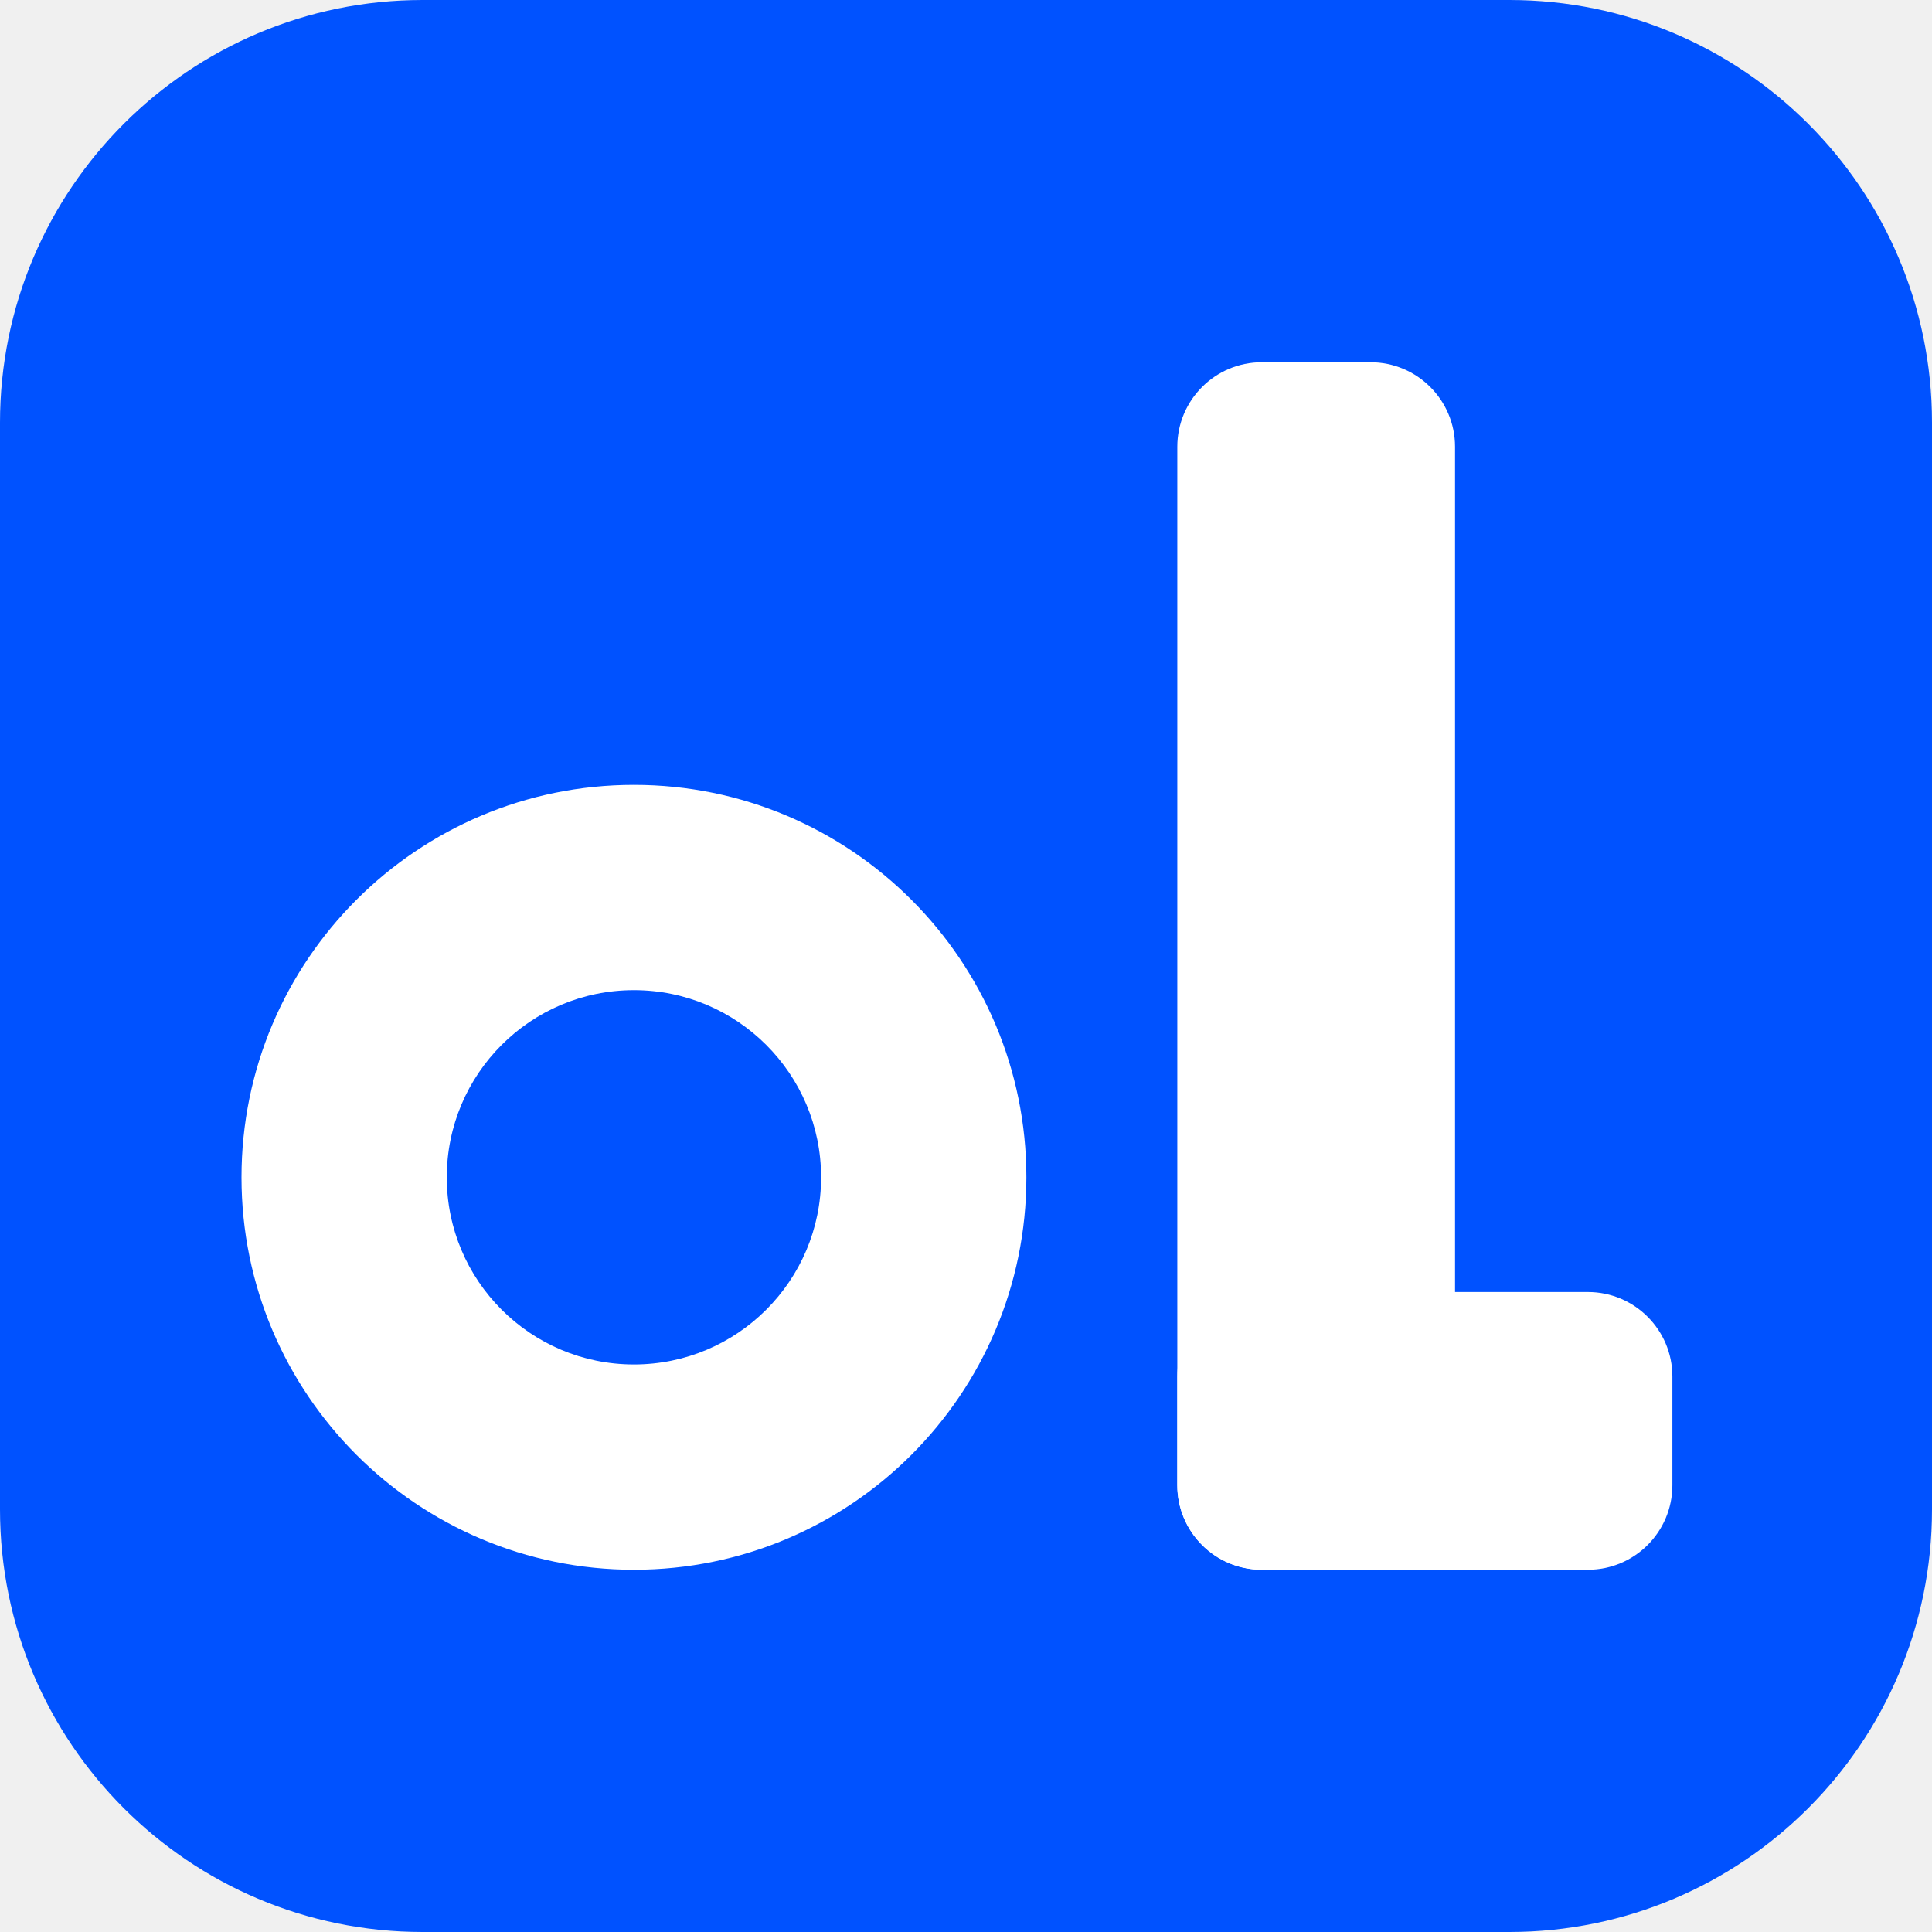
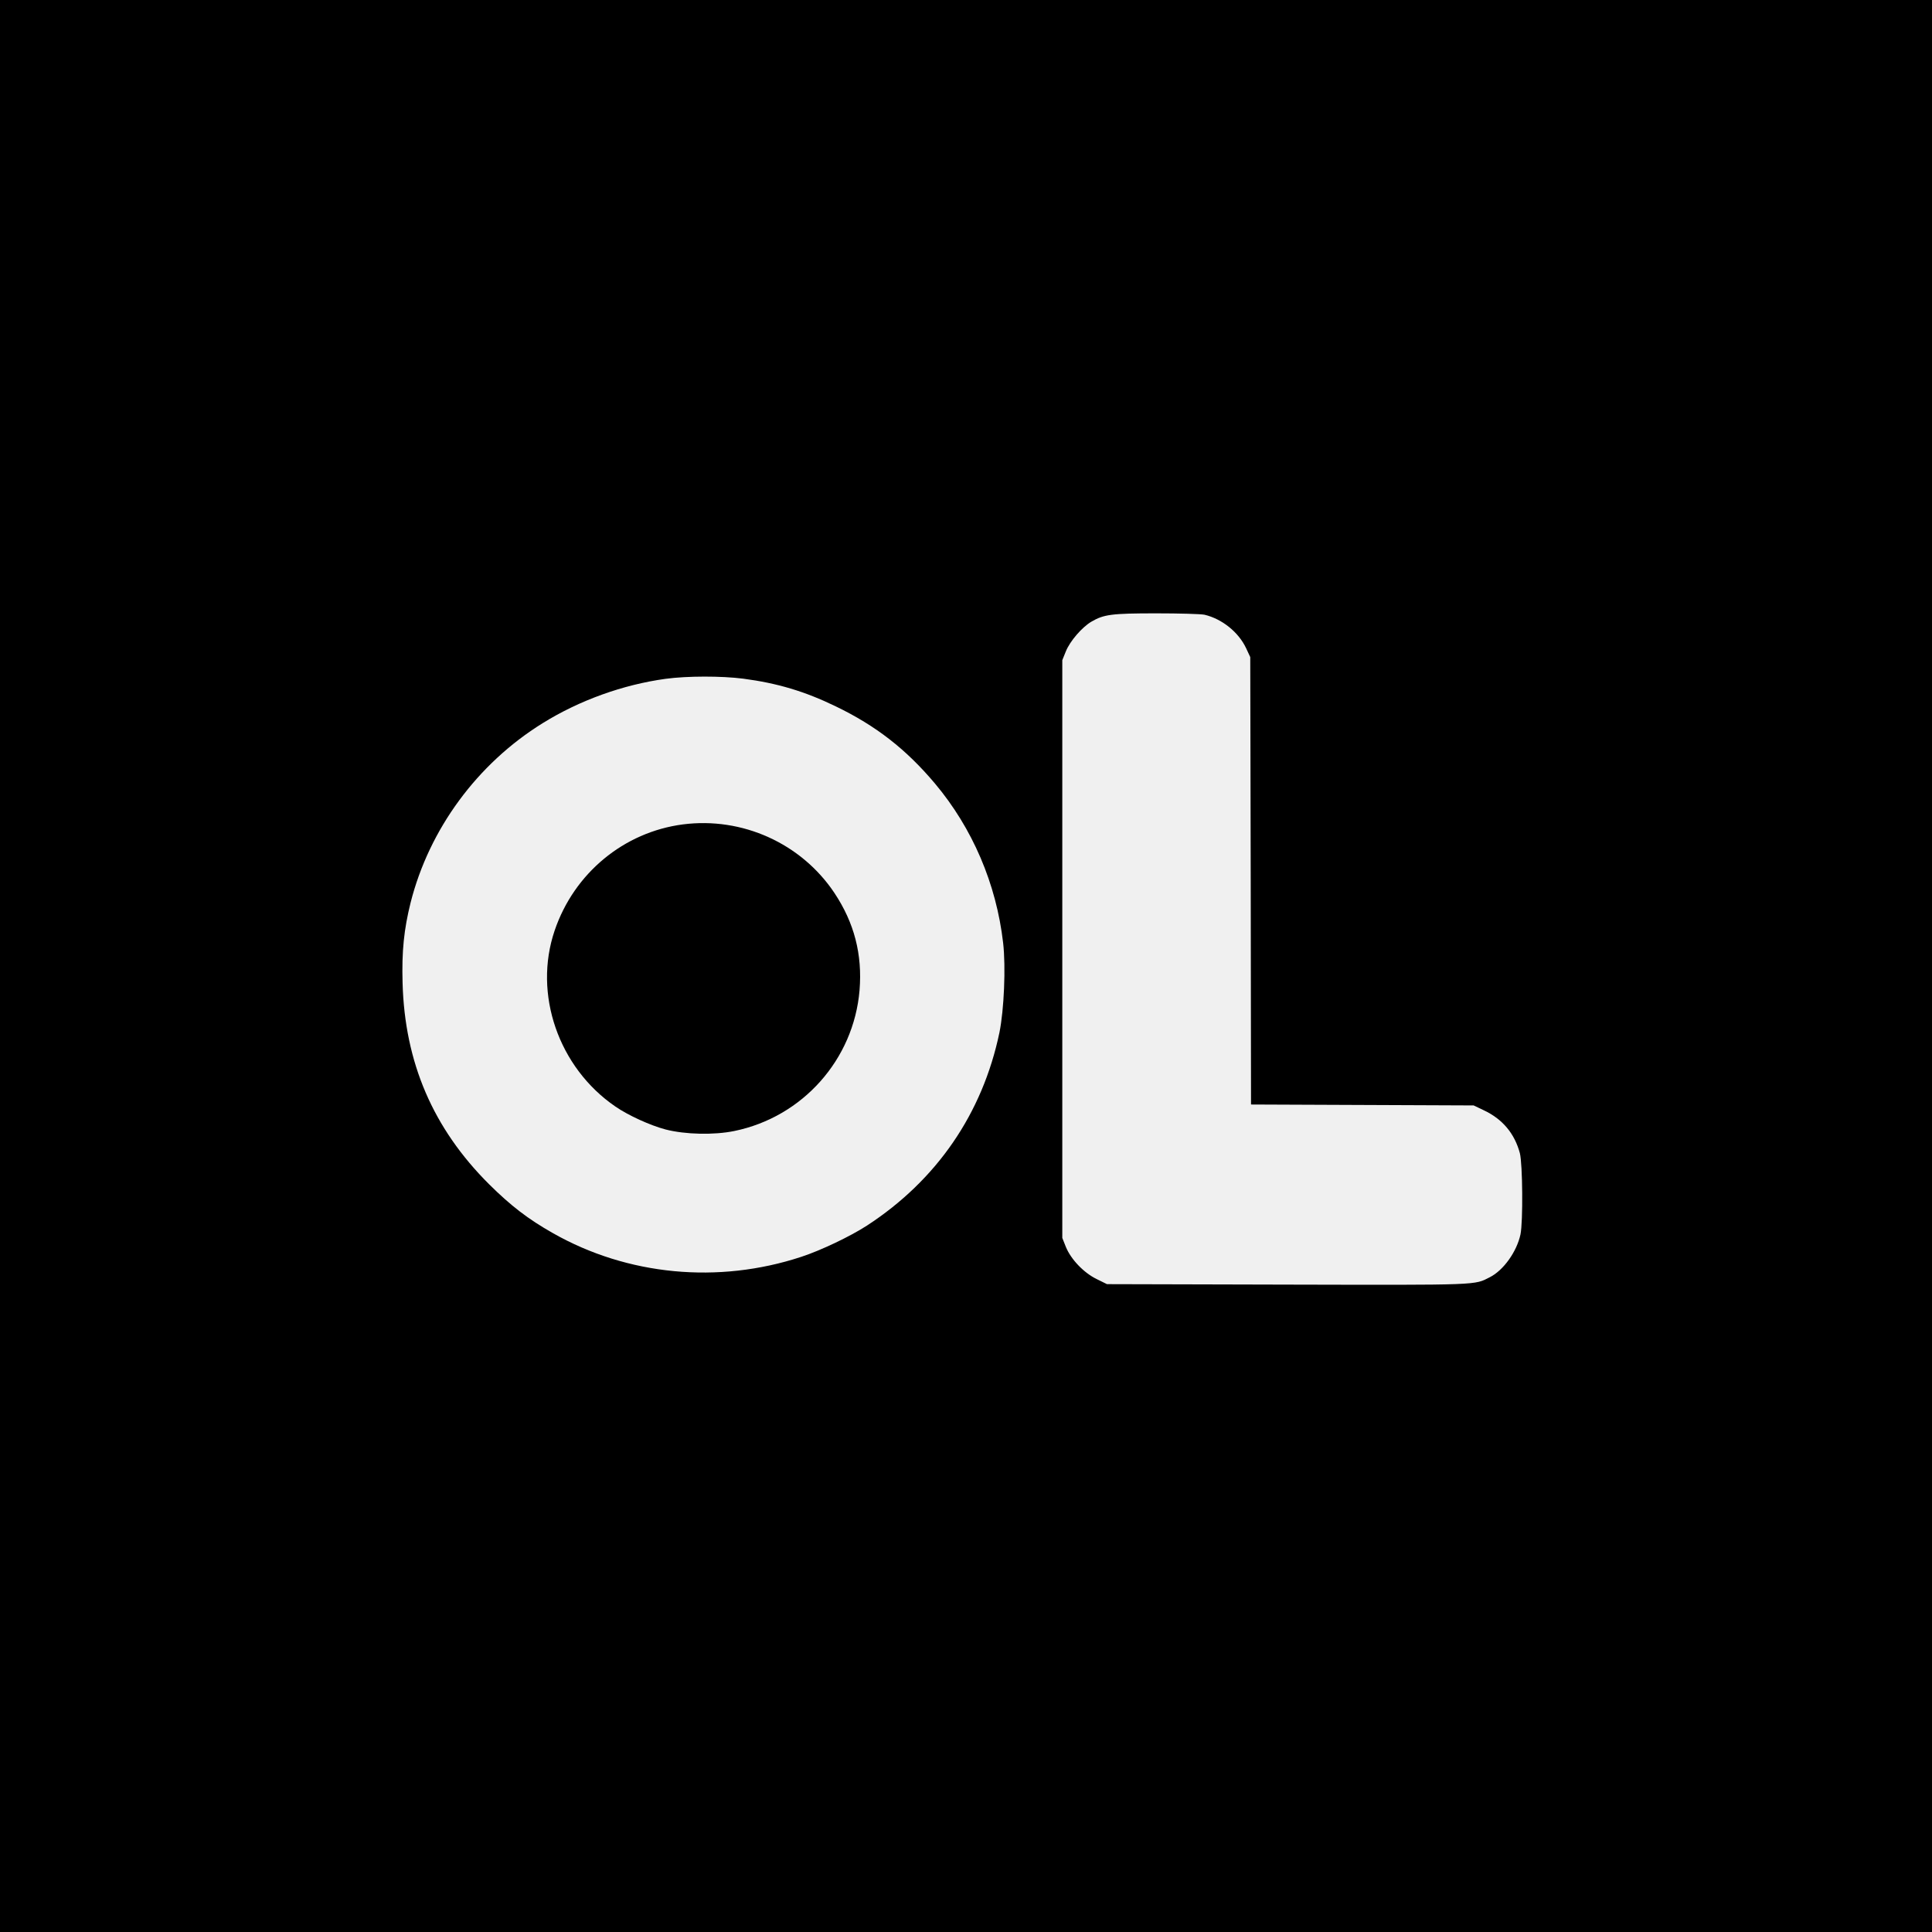
- <svg xmlns="http://www.w3.org/2000/svg" viewBox="0 0 32 32" width="32" height="32">
-   <rect width="32" height="32" rx="7" fill="#0052FF" />
-   <path fill="#FFFFFF" fill-rule="evenodd" d="M10.5 13a6.5 6.5 0 1 1 0 13a6.5 6.5 0 1 1 0-13ZM10.5 16.4a3.1 3.1 0 1 0 0 6.2a3.1 3.1 0 1 0 0-6.2Z" />
-   <rect x="19.5" y="6" width="4.6" height="20" rx="1.4" fill="#FFFFFF" />
-   <rect x="19.5" y="21.4" width="8.2" height="4.6" rx="1.4" fill="#FFFFFF" />
+ <svg xmlns="http://www.w3.org/2000/svg" version="1.0" width="1254pt" height="1254pt" viewBox="0 0 1254 1254" preserveAspectRatio="xMidYMid meet">
+   <g transform="translate(0,1254) scale(0.1,-0.1)" fill="#000000" stroke="none">
+     <path d="M0 6270 l0 -6270 6270 0 6270 0 0 6270 0 6270 -6270 0 -6270 0 0 -6270z m7818 2280 c114 -27 221 -113 270 -217 l27 -58 3 -1452 2 -1452 723 -3 722 -3 67 -32 c121 -57 199 -151 233 -278 18 -72 21 -444 4 -527 -24 -112 -110 -233 -199 -278 -102 -52 -55 -51 -1316 -48 l-1169 3 -67 33 c-84 41 -167 128 -200 209 l-23 58 0 1875 0 1875 23 57 c27 67 105 157 166 193 81 47 130 54 421 54 149 0 289 -4 313 -9z m-2994 -415 c221 -29 399 -82 601 -180 261 -126 456 -278 643 -500 244 -290 399 -652 443 -1035 18 -157 6 -434 -24 -582 -110 -526 -407 -958 -860 -1253 -108 -70 -301 -162 -427 -203 -538 -177 -1127 -121 -1611 154 -161 91 -274 178 -415 318 -363 362 -547 789 -561 1306 -6 205 9 348 52 521 121 478 433 902 857 1165 240 149 522 250 798 288 141 19 363 19 504 1z" />
+     <path d="M4432 7189 c-383 -50 -706 -317 -832 -689 -140 -412 25 -889 394 -1142 84 -58 227 -123 326 -149 128 -33 315 -37 446 -10 444 91 775 464 813 913 19 233 -34 438 -163 632 -215 322 -598 495 -984 445z" />
+   </g>
</svg>
